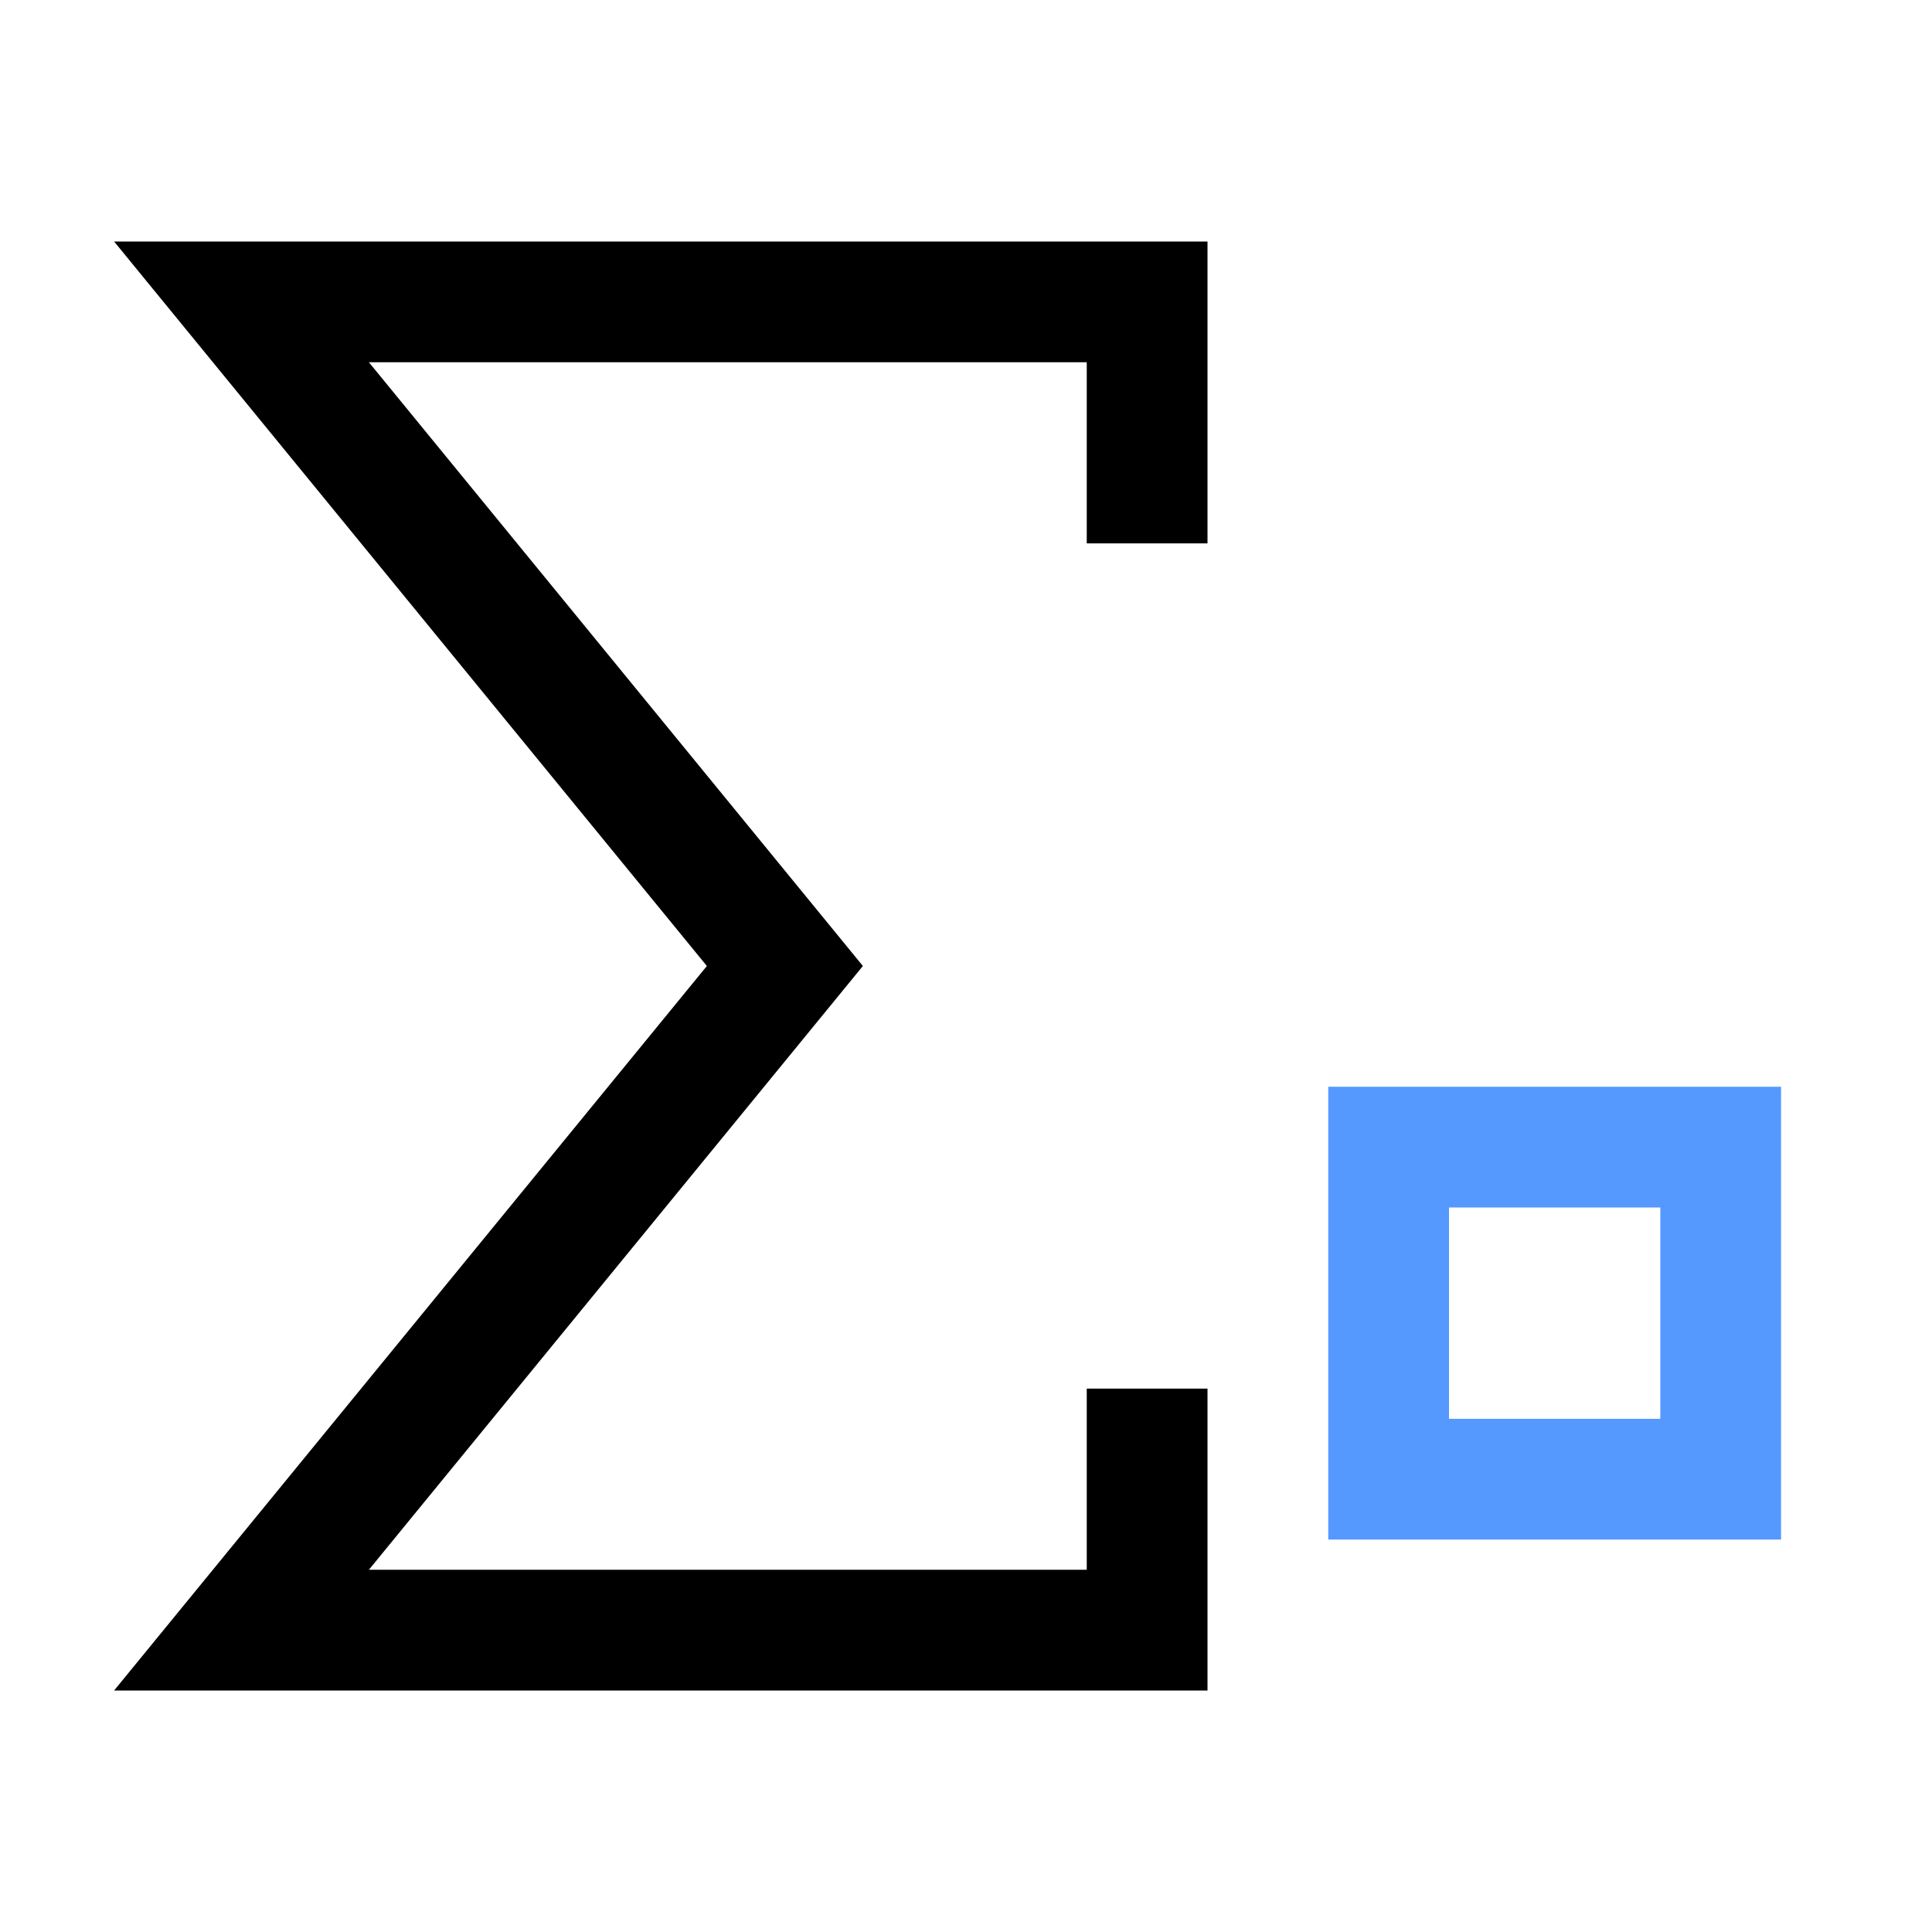
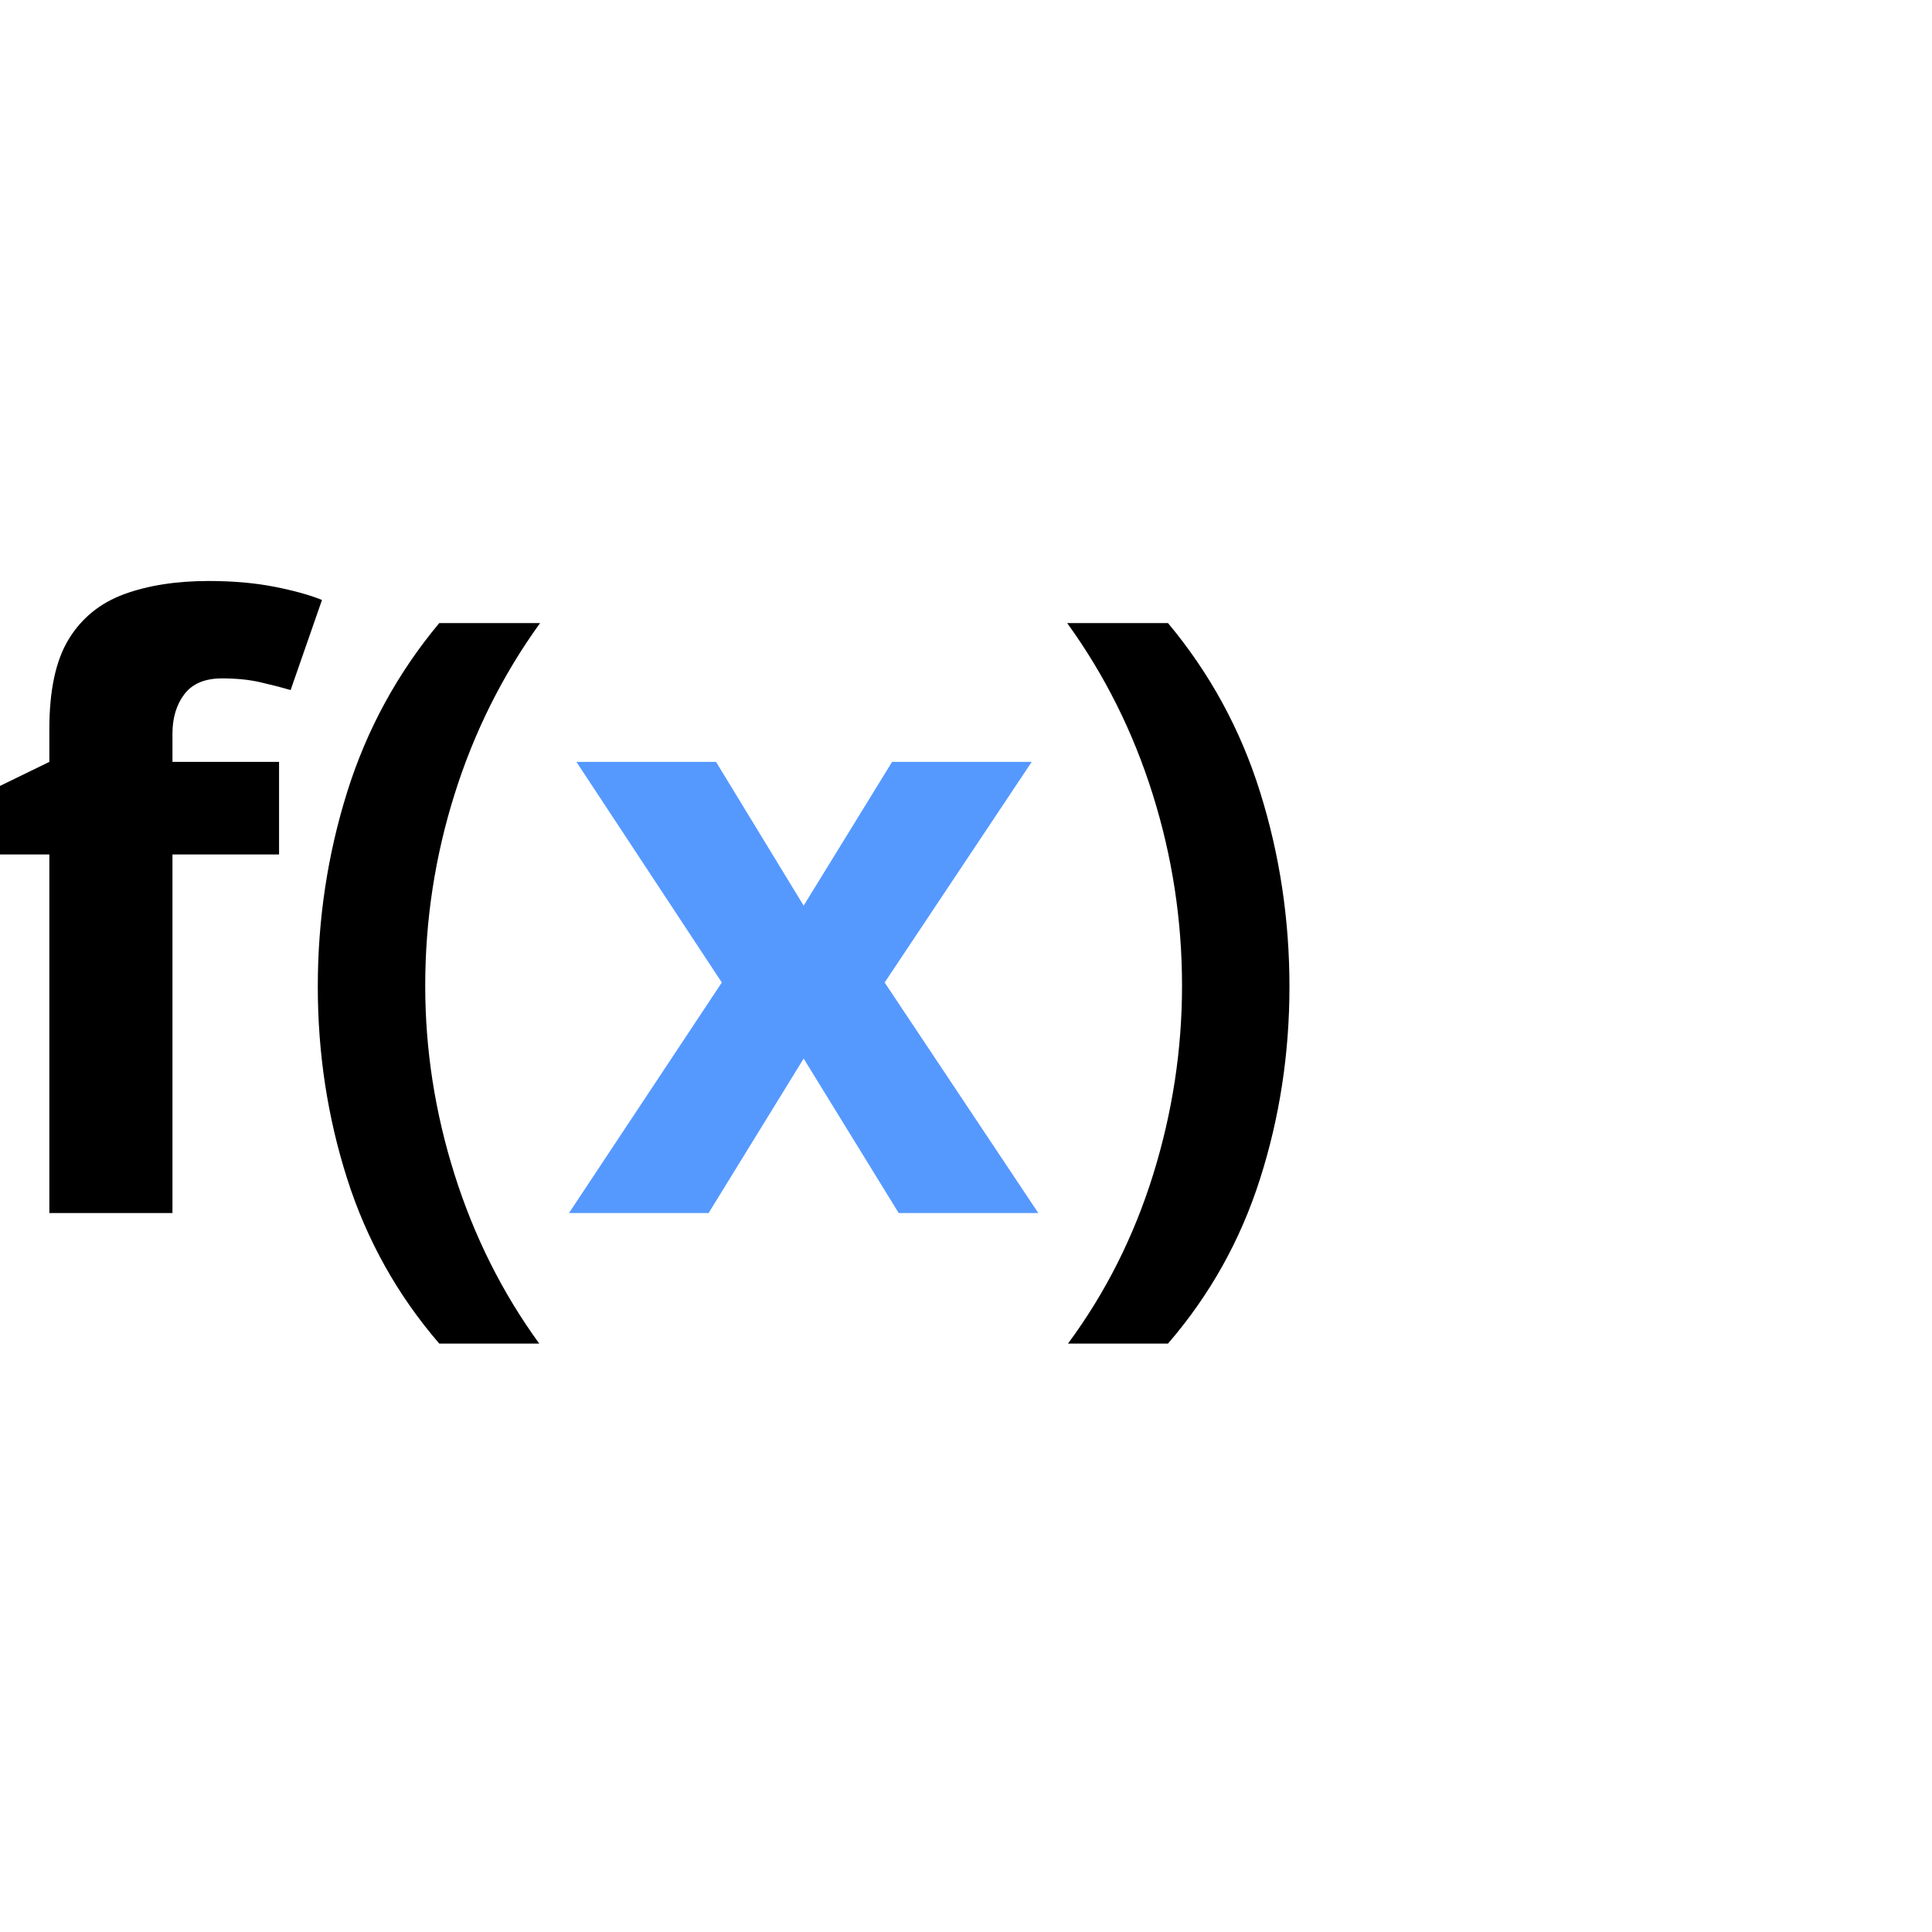
- <svg xmlns="http://www.w3.org/2000/svg" width="256" height="256" viewBox="0 0 256 256" version="1.1">
-   <path d="M 152 72 V 40 H 32 L 104 128 L 32 216 H 152 V 184" style="fill:none;stroke:#000000;stroke-width:16;stroke-linejoin:miter" />
-   <rect x="184" y="152" width="44" height="44" style="fill:none;stroke:#5599ff;stroke-width:16" />
+ <svg xmlns="http://www.w3.org/2000/svg" width="256" height="256" viewBox="0 0 256 256" version="1.1" id="svg1213">
+   <defs id="defs1217" />
+   <text xml:space="preserve" style="font-style:normal;font-variant:normal;font-weight:normal;font-stretch:normal;font-size:109.479px;line-height:80%;font-family:Ubuntu;-inkscape-font-specification:Ubuntu;text-align:center;letter-spacing:0px;word-spacing:0px;text-anchor:middle;fill:#000000;fill-opacity:1;stroke:none;stroke-width:2.737px;stroke-linecap:butt;stroke-linejoin:miter;stroke-opacity:1" x="128" y="160.734" id="text1223">
+     <tspan id="tspan1221" x="128" y="160.734" style="font-weight:bold;stroke-width:2.737px">f(<tspan style="fill:#5599ff;fill-opacity:1" id="tspan1821">x</tspan>)</tspan>
+   </text>
</svg>
